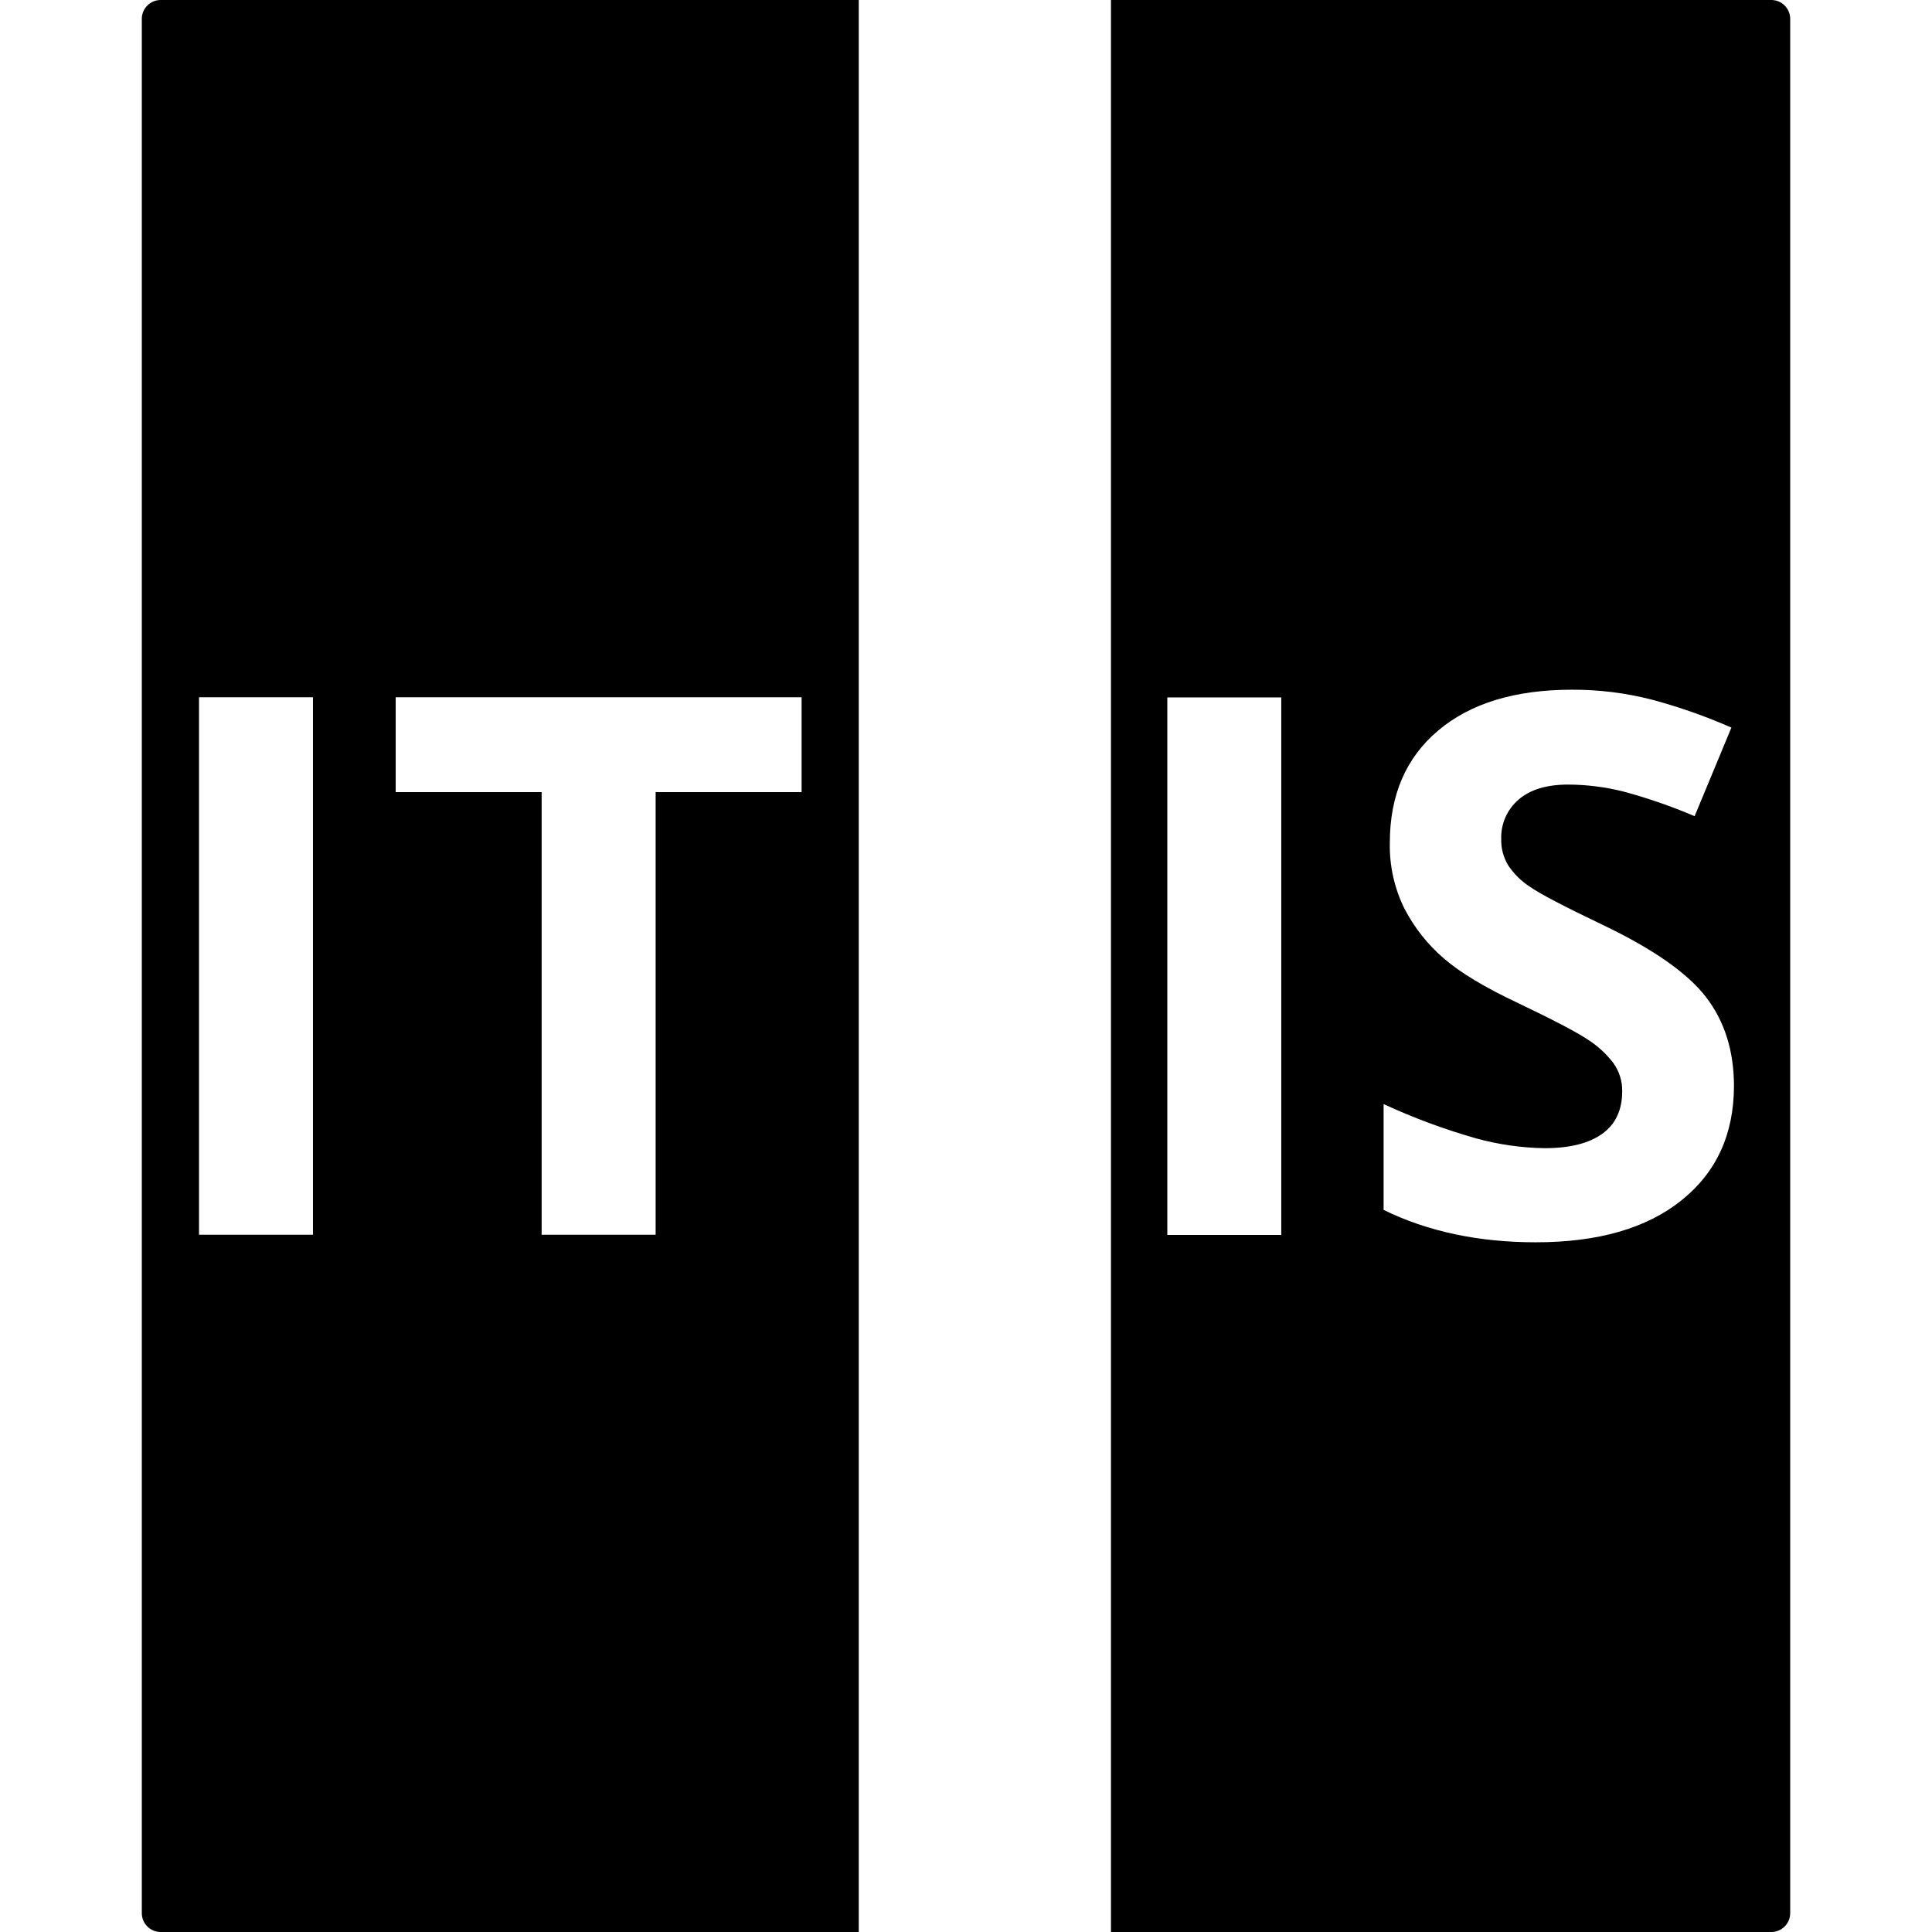
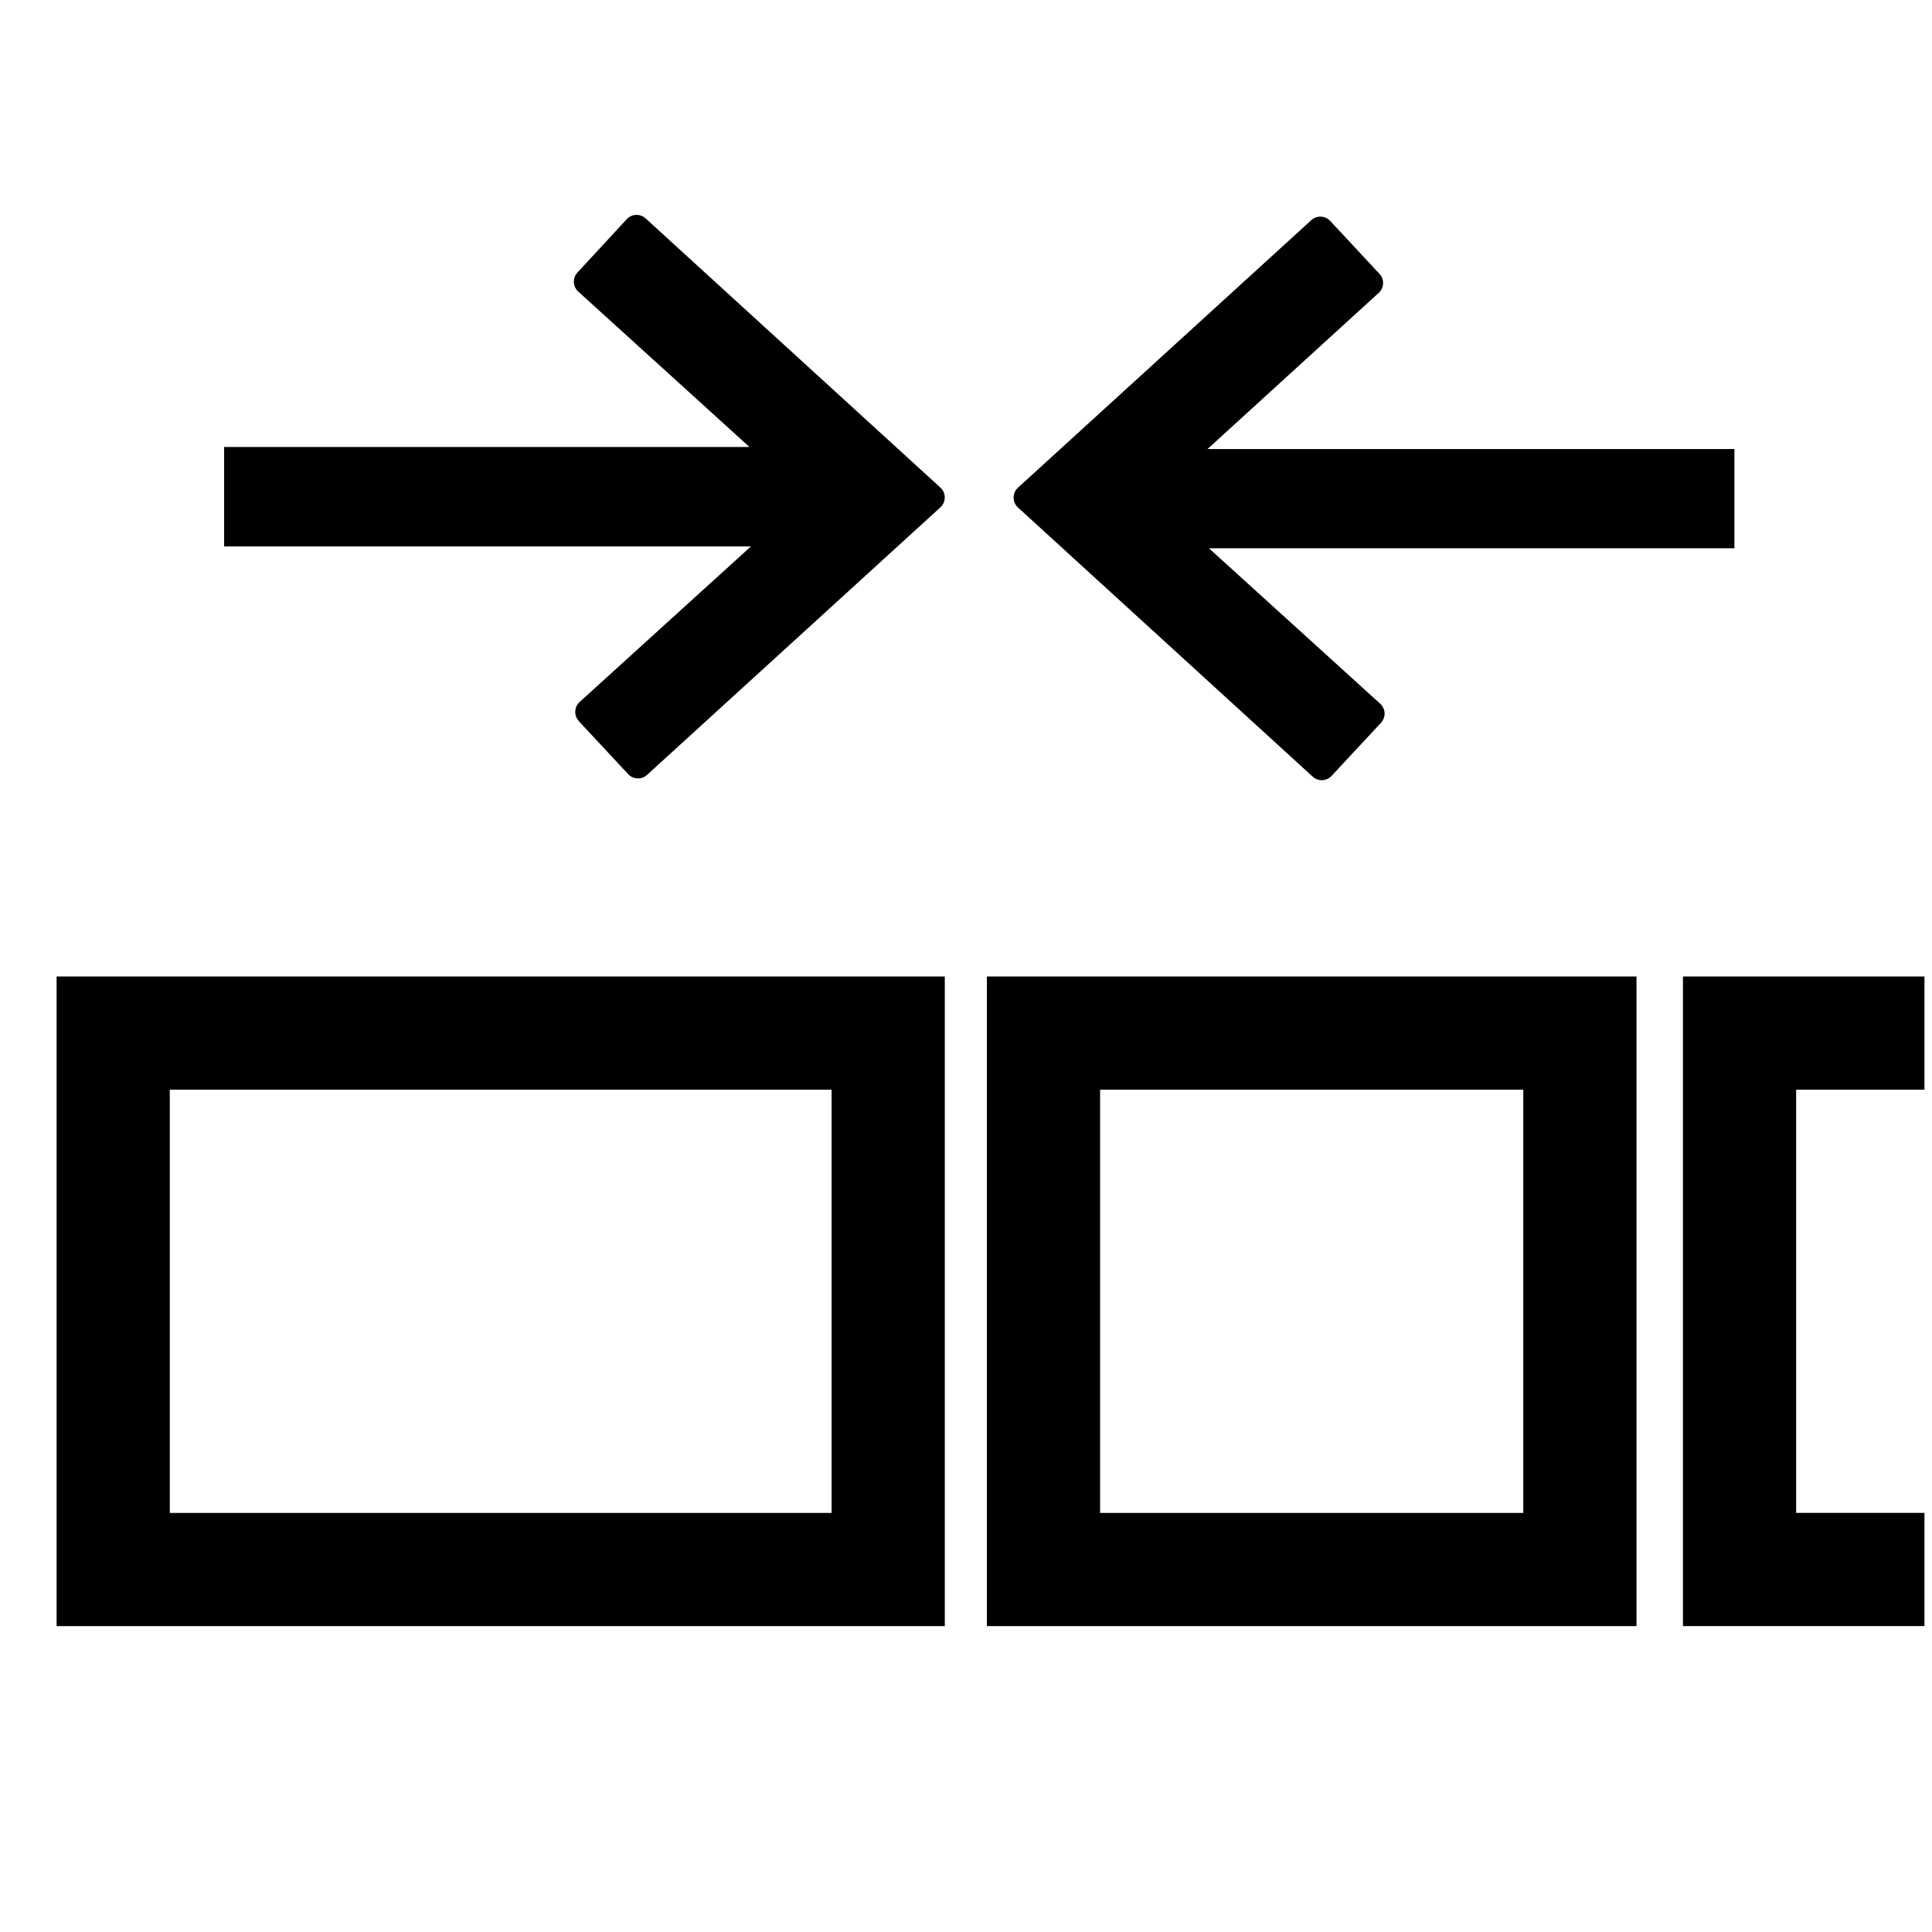
<svg xmlns="http://www.w3.org/2000/svg" id="Layer_1" data-name="Layer 1" viewBox="0 0 512 512">
-   <path d="M37.58,5V507a5,5,0,0,0,5,5h185V0h-185A5,5,0,0,0,37.58,5Zm67.28,179.78H212.43v25.14H173.75v117.3H143.54V209.92H104.86Zm-52.12,0h30.2V327.22H52.74Z" />
-   <path d="M469.42,0h-175V512h175a5,5,0,0,0,5-5V5A5,5,0,0,0,469.42,0ZM339.55,327.27h-30.2V184.83h30.2Zm106.05-9.16Q431.73,329.23,407,329.22q-22.8,0-40.33-8.58V292.59a167.47,167.47,0,0,0,24.4,9.06,72.42,72.42,0,0,0,18.27,2.63q9.94,0,15.25-3.8t5.31-11.3a12.48,12.48,0,0,0-2.34-7.46,26.23,26.23,0,0,0-6.87-6.28q-4.53-3-18.46-9.65-13.06-6.14-19.59-11.79a44.21,44.21,0,0,1-10.42-13.15,37.52,37.52,0,0,1-3.9-17.54q0-18.9,12.81-29.71t35.42-10.82a83.75,83.75,0,0,1,21.19,2.63,146.2,146.2,0,0,1,21.1,7.41l-9.75,23.48a141.64,141.64,0,0,0-18.85-6.53,60.91,60.91,0,0,0-14.66-1.85q-8.58,0-13.16,4a13.2,13.2,0,0,0-4.58,10.43,12.84,12.84,0,0,0,1.86,7,20.1,20.1,0,0,0,5.89,5.75q4,2.77,19.14,10,20,9.56,27.38,19.14t7.41,23.53Q459.49,307,445.6,318.11Z" />
+   <path d="M459.63,145.3H320.39l45.42,41.23,0,0a3.56,3.56,0,0,1,.18,5l-13.11,14.09a3.55,3.55,0,0,1-5,.2l-78.12-71.34a2.5,2.5,0,0,1-.23-.23,3.56,3.56,0,0,1,.23-5l77.75-70.91a3.57,3.57,0,0,1,5,.2l13.11,14.08,0,0a3.55,3.55,0,0,1-.25,5L320,119H459.63Z" />
+   <path d="M59.39,118.46H198.62L153.2,77.23l0,0a3.56,3.56,0,0,1-.18-5L166.1,58.08a3.55,3.55,0,0,1,5-.2l78.12,71.34a2.5,2.5,0,0,1,.23.23,3.56,3.56,0,0,1-.23,5l-77.75,70.91a3.57,3.57,0,0,1-5-.2l-13.11-14.08,0-.05a3.55,3.55,0,0,1,.25-5L199,144.81H59.39Z" />
+   <path d="M250.38,430.94H15V258.78H250.38ZM45,400.94H220.38V288.78H45Z" />
+   <path d="M433.69,430.94H261.54V258.78H433.69Zm-142.15-30H403.69V288.78H291.54Z" />
+   <path d="M510,288.78h-34V400.93h34v30h-64V258.78h64Z" />
</svg>
